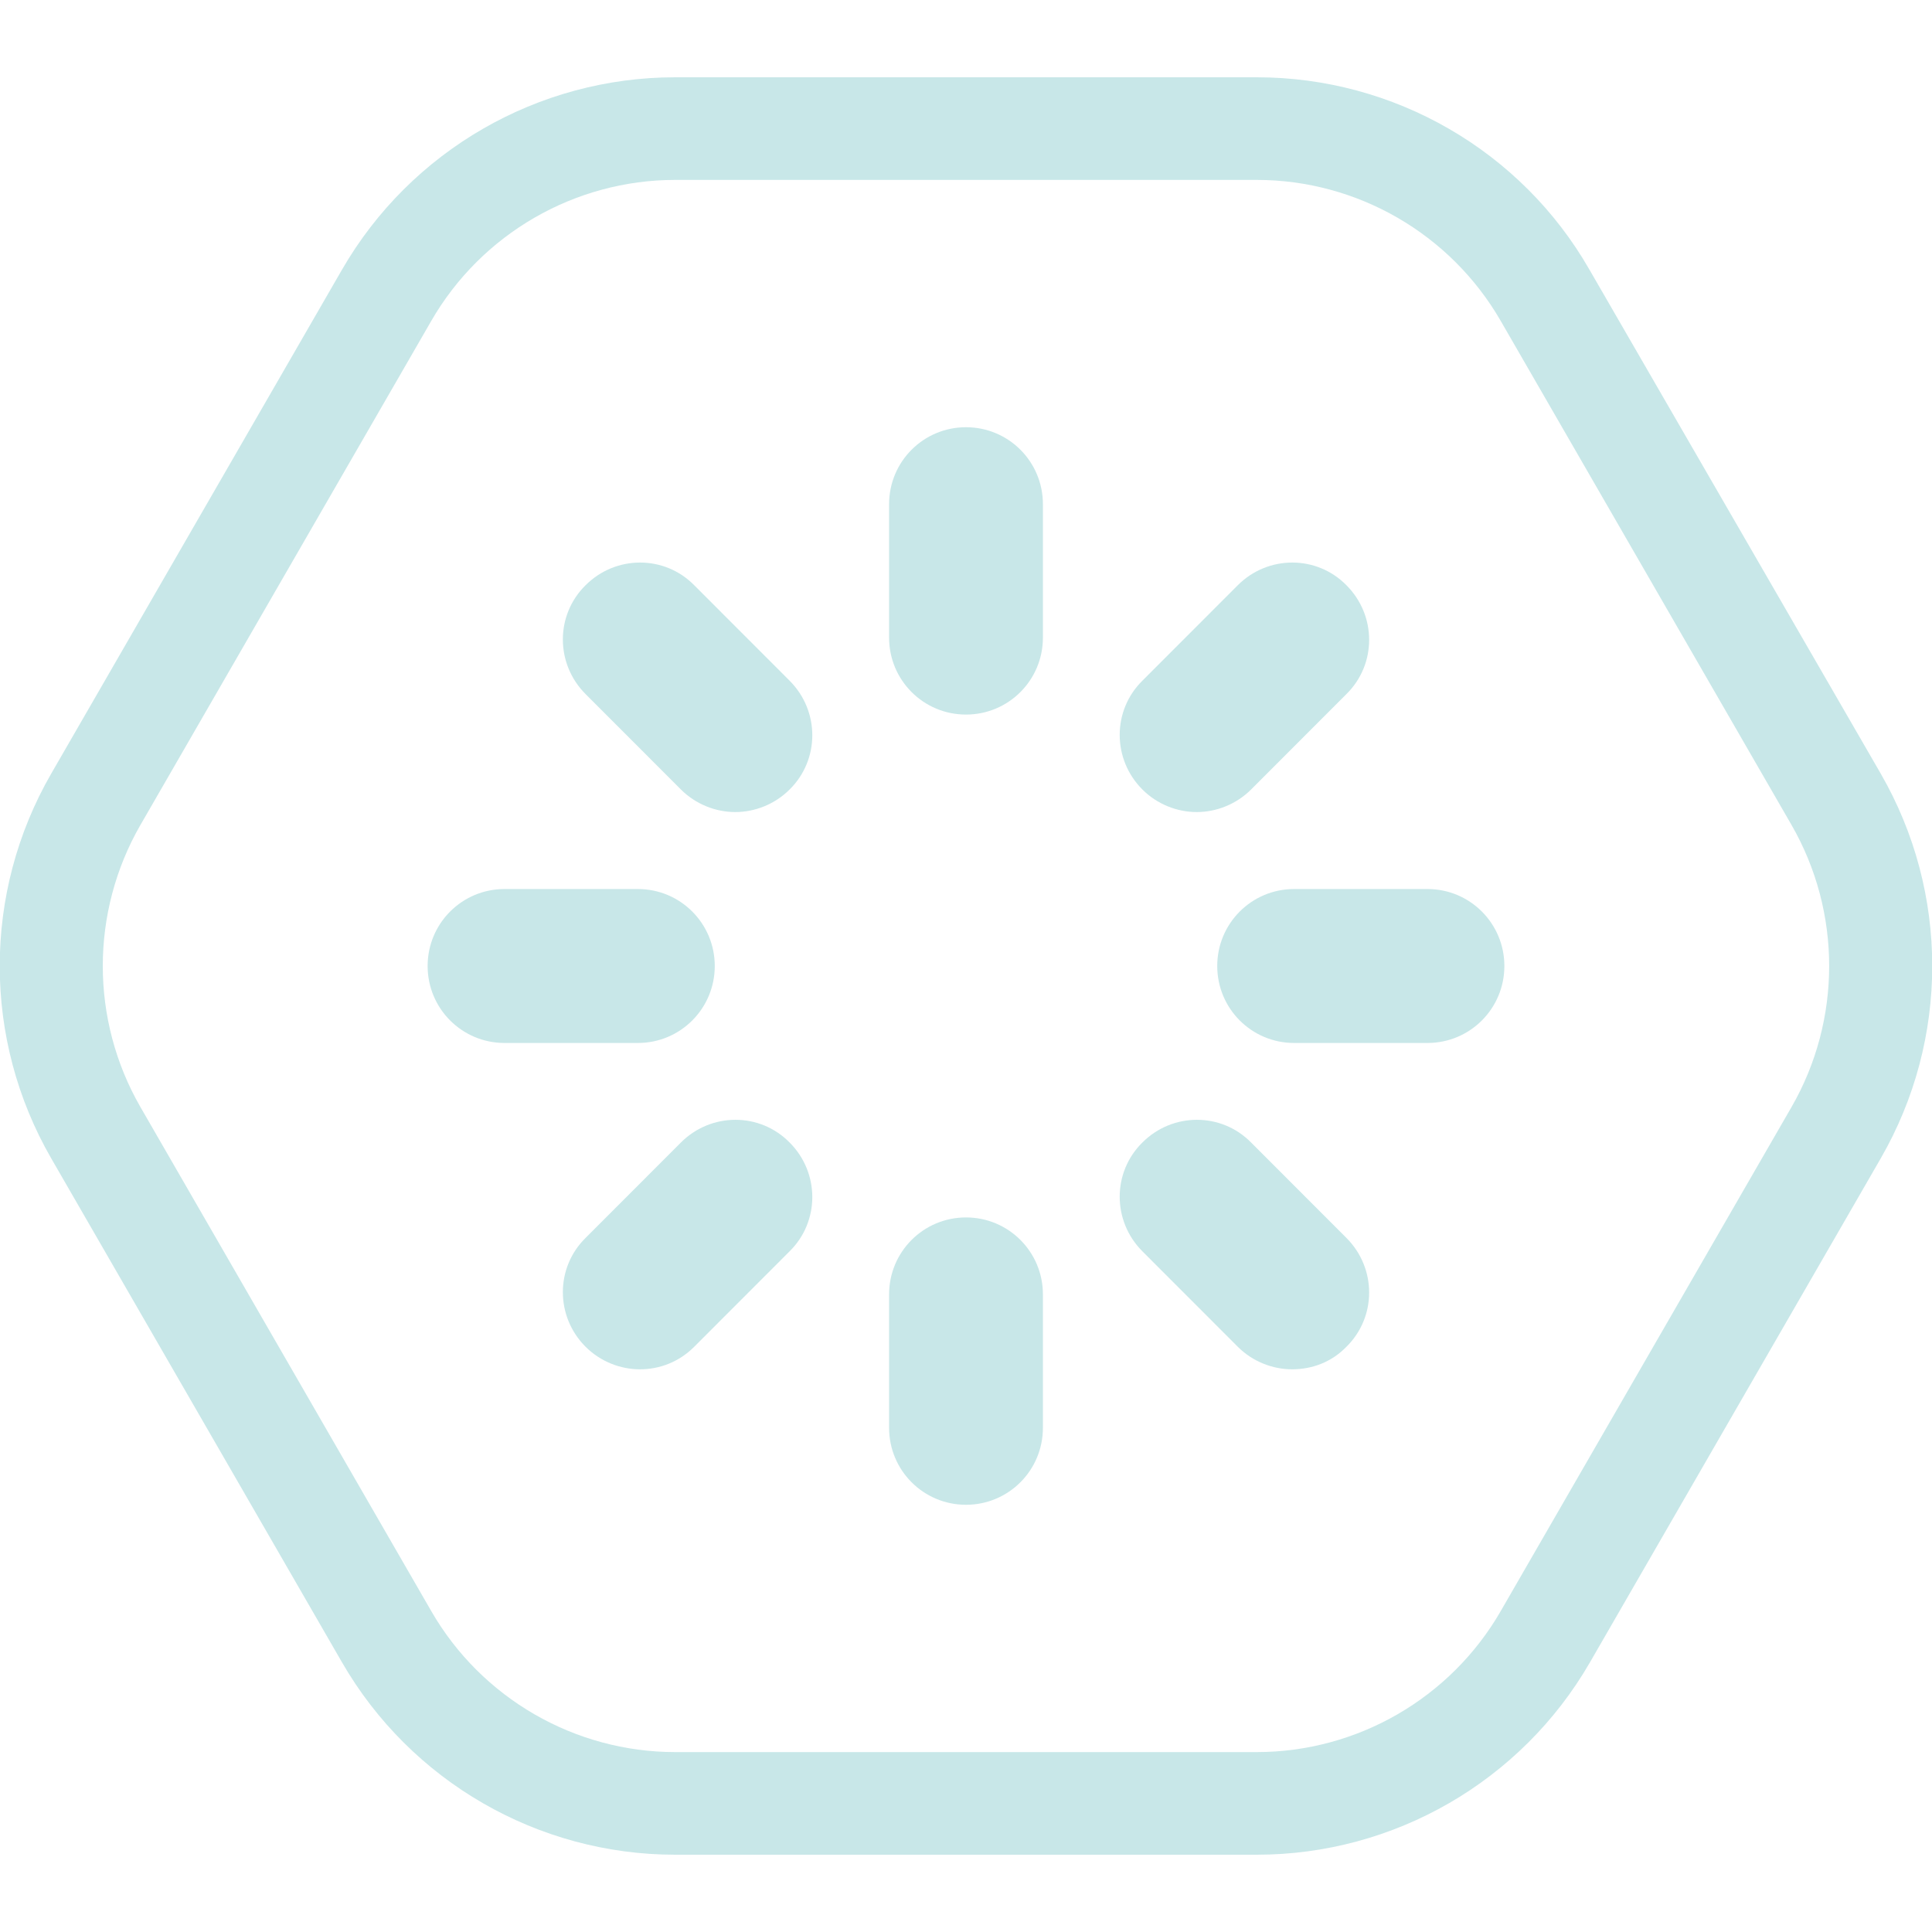
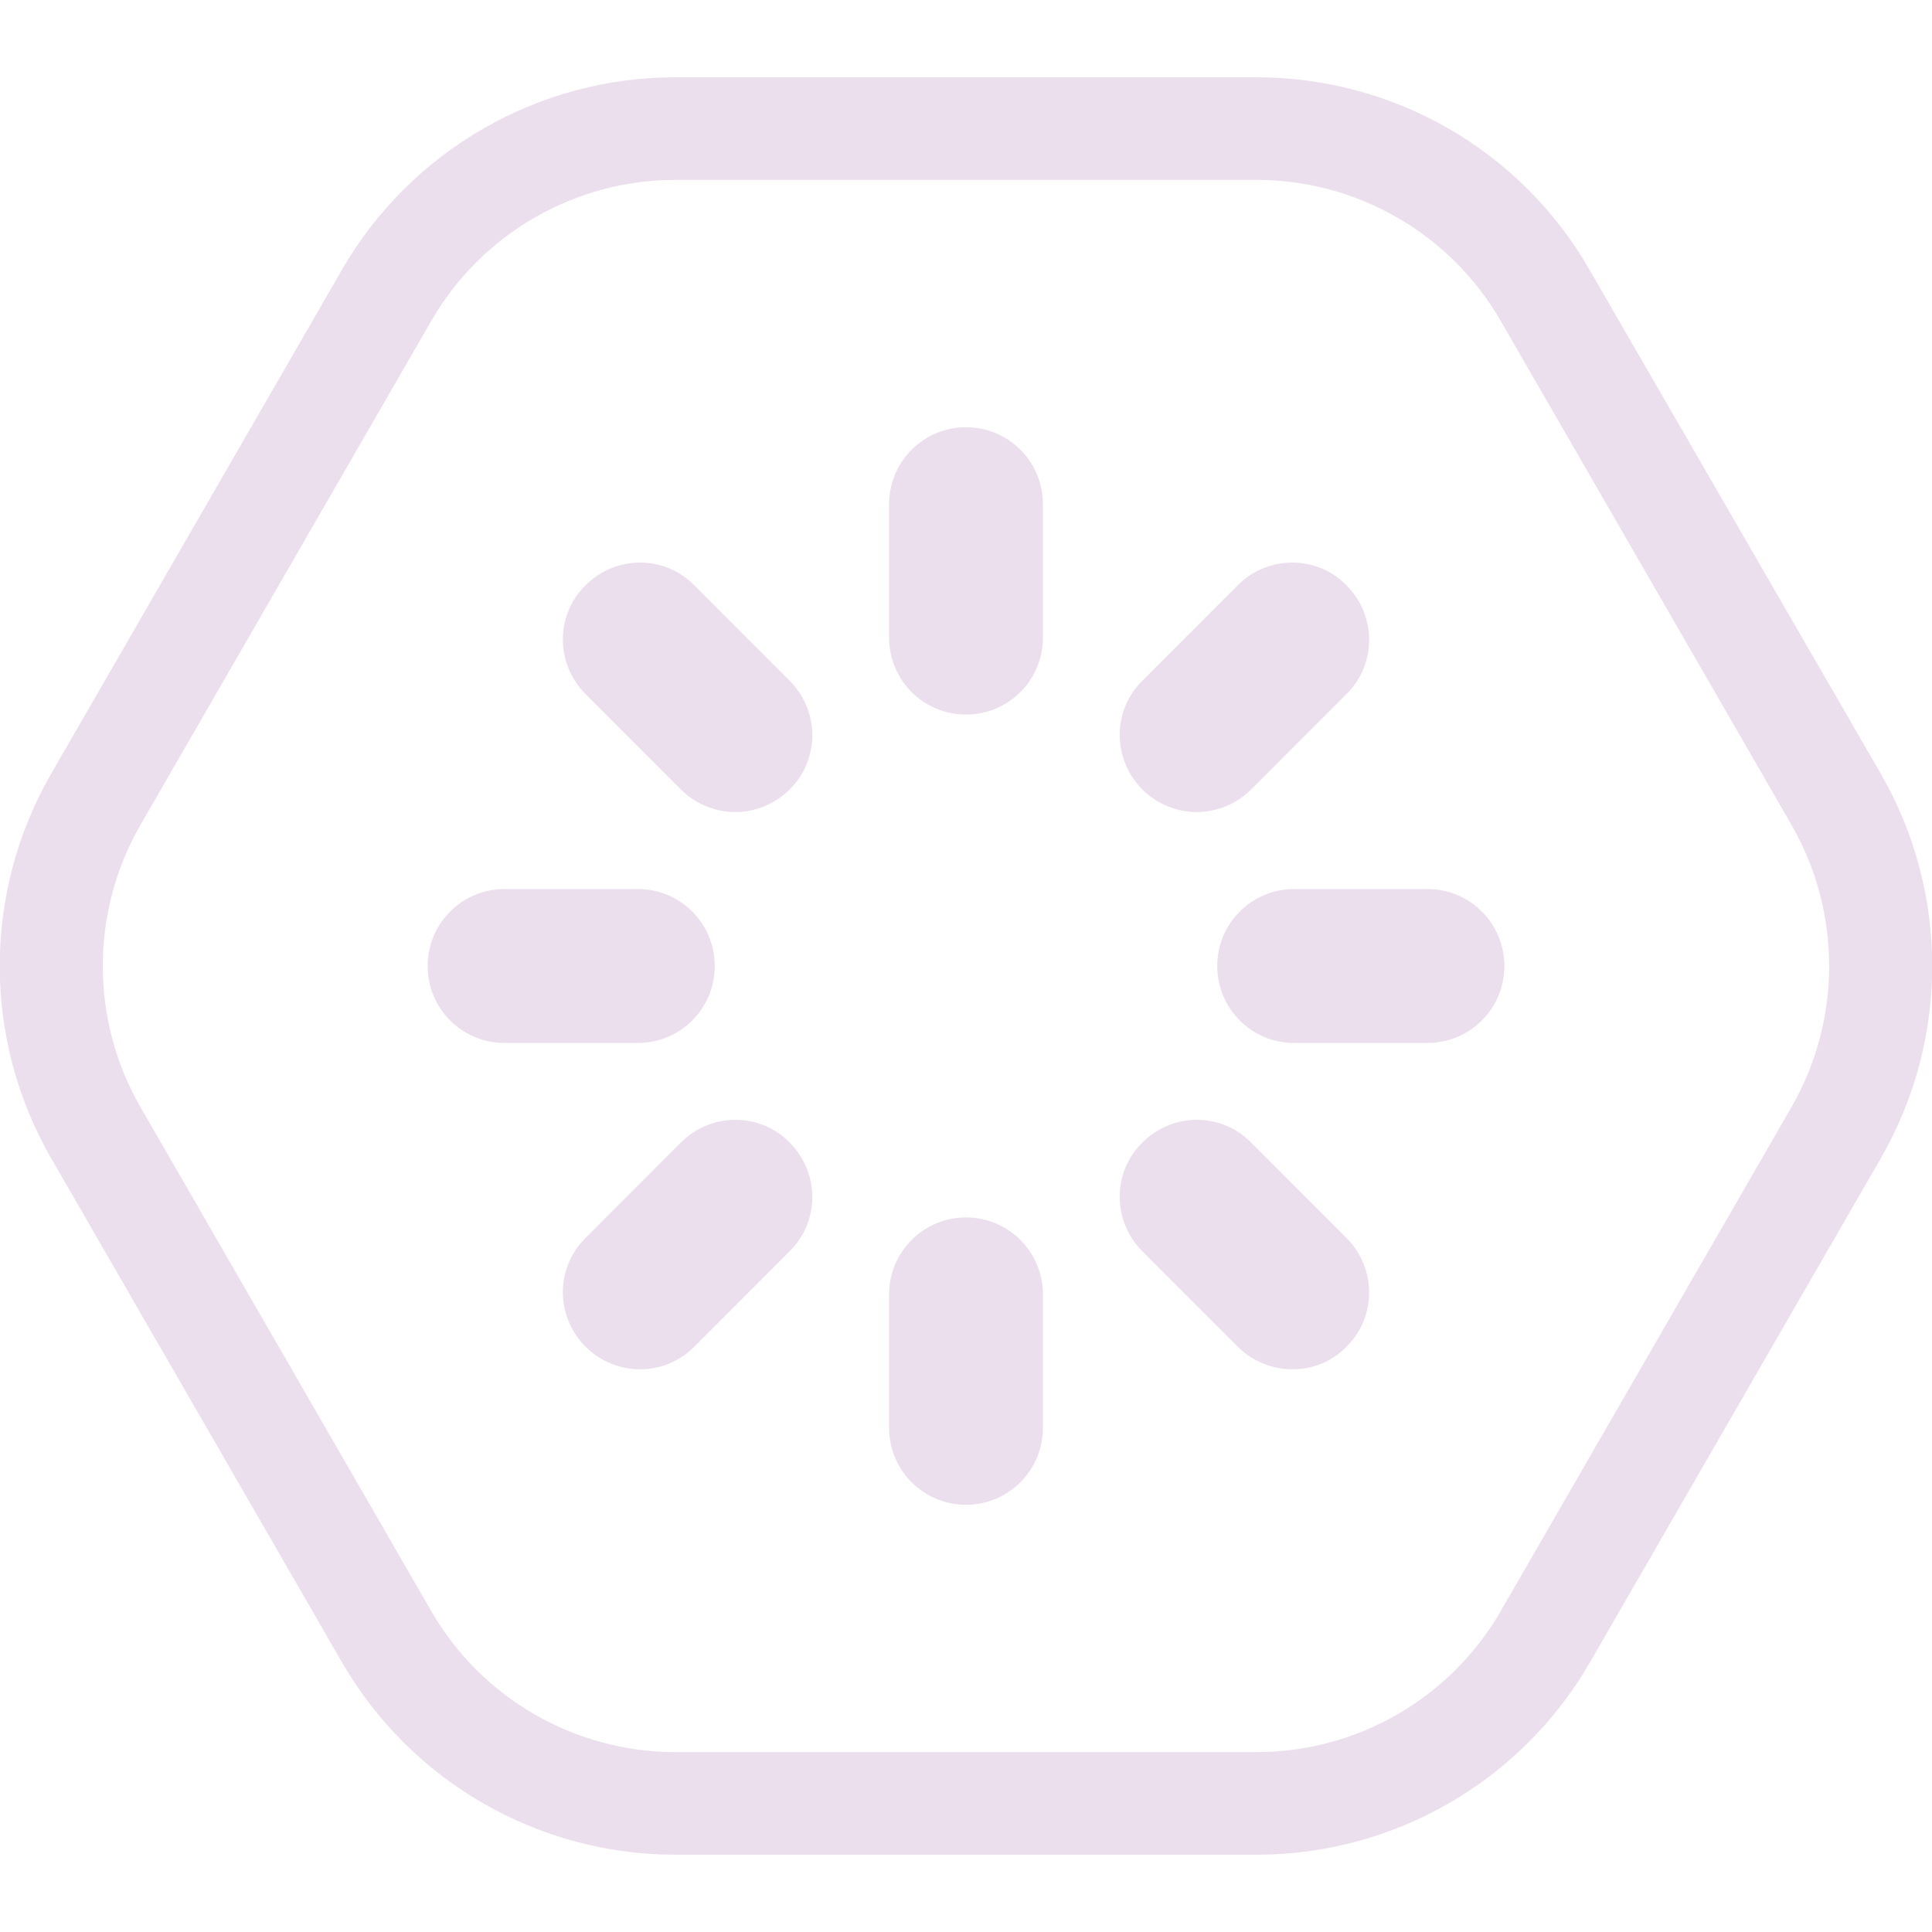
<svg xmlns="http://www.w3.org/2000/svg" width="100" height="100" viewBox="0 0 100 100" fill="none">
  <g clip-path="url(#clip0)">
-     <path d="M65.047 9.312C70.249 9.312 75.079 12.101 77.68 16.616L92.727 42.696C95.328 47.211 95.328 52.789 92.727 57.304L77.68 83.385C75.079 87.9 70.249 90.688 65.047 90.688H34.951C29.75 90.688 24.919 87.9 22.319 83.385L7.271 57.304C4.67 52.789 4.67 47.211 7.271 42.696L22.319 16.616C24.919 12.101 29.75 9.312 34.951 9.312H65.047ZM65.047 4H34.951C27.839 4 21.257 7.798 17.701 13.96L2.653 40.04C-0.903 46.202 -0.903 53.798 2.653 59.96L17.701 86.04C21.257 92.202 27.839 96 34.951 96H65.047C72.159 96 78.741 92.202 82.297 86.04L97.345 59.96C100.901 53.798 100.901 46.202 97.345 40.04L82.271 13.96C78.741 7.798 72.159 4 65.047 4Z" fill="#c8e7e8" />
-     <path d="M73.885 53.984H66.985C64.782 53.984 63.004 52.204 63.004 50C63.004 47.796 64.782 46.016 66.985 46.016H73.885C76.088 46.016 77.866 47.796 77.866 50C77.866 52.204 76.088 53.984 73.885 53.984Z" fill="#c8e7e8" />
-     <path d="M50 77.887C47.797 77.887 46.019 76.107 46.019 73.903V66.998C46.019 64.793 47.797 63.014 50 63.014C52.203 63.014 53.981 64.793 53.981 66.998V73.903C53.981 76.107 52.203 77.887 50 77.887Z" fill="#c8e7e8" />
-     <path d="M66.879 70.875C65.871 70.875 64.835 70.477 64.066 69.707L59.13 64.767C57.564 63.2 57.564 60.677 59.13 59.136C60.695 57.569 63.217 57.569 64.756 59.136L69.692 64.076C71.258 65.643 71.258 68.166 69.692 69.707C68.922 70.504 67.914 70.875 66.879 70.875Z" fill="#c8e7e8" />
-     <path d="M33.121 70.875C32.112 70.875 31.078 70.477 30.308 69.707C28.742 68.14 28.742 65.617 30.308 64.076L35.244 59.136C36.81 57.569 39.331 57.569 40.87 59.136C42.436 60.703 42.436 63.226 40.87 64.767L35.934 69.707C35.138 70.504 34.13 70.875 33.121 70.875Z" fill="#c8e7e8" />
-     <path d="M61.943 42.032C60.934 42.032 59.899 41.634 59.13 40.864C57.564 39.297 57.564 36.774 59.13 35.233L64.066 30.293C65.632 28.726 68.153 28.726 69.692 30.293C71.258 31.86 71.258 34.383 69.692 35.924L64.756 40.864C63.986 41.634 62.951 42.032 61.943 42.032Z" fill="#c8e7e8" />
-     <path d="M50 36.986C47.797 36.986 46.019 35.207 46.019 33.002V26.097C46.019 23.893 47.797 22.113 50 22.113C52.203 22.113 53.981 23.893 53.981 26.097V33.002C53.981 35.207 52.203 36.986 50 36.986Z" fill="#c8e7e8" />
-     <path d="M33.015 53.984H26.115C23.912 53.984 22.134 52.204 22.134 50C22.134 47.796 23.912 46.016 26.115 46.016H33.015C35.218 46.016 36.996 47.796 36.996 50C36.996 52.204 35.218 53.984 33.015 53.984Z" fill="#c8e7e8" />
-     <path d="M38.057 42.032C37.049 42.032 36.014 41.634 35.244 40.864L30.308 35.924C28.742 34.357 28.742 31.834 30.308 30.293C31.874 28.726 34.395 28.726 35.934 30.293L40.87 35.233C42.436 36.8 42.436 39.323 40.87 40.864C40.101 41.634 39.066 42.032 38.057 42.032Z" fill="#c8e7e8" />
+     <path d="M65.047 9.312C70.249 9.312 75.079 12.101 77.68 16.616L92.727 42.696C95.328 47.211 95.328 52.789 92.727 57.304L77.68 83.385C75.079 87.9 70.249 90.688 65.047 90.688H34.951C29.75 90.688 24.919 87.9 22.319 83.385L7.271 57.304C4.67 52.789 4.67 47.211 7.271 42.696L22.319 16.616C24.919 12.101 29.75 9.312 34.951 9.312H65.047ZM65.047 4H34.951C27.839 4 21.257 7.798 17.701 13.96L2.653 40.04C-0.903 46.202 -0.903 53.798 2.653 59.96L17.701 86.04C21.257 92.202 27.839 96 34.951 96H65.047C72.159 96 78.741 92.202 82.297 86.04L97.345 59.96C100.901 53.798 100.901 46.202 97.345 40.04L82.271 13.96C78.741 7.798 72.159 4 65.047 4Z" fill="#ecdfed" />
+     <path d="M73.885 53.984H66.985C64.782 53.984 63.004 52.204 63.004 50C63.004 47.796 64.782 46.016 66.985 46.016H73.885C76.088 46.016 77.866 47.796 77.866 50C77.866 52.204 76.088 53.984 73.885 53.984Z" fill="#ecdfed" />
+     <path d="M50 77.887C47.797 77.887 46.019 76.107 46.019 73.903V66.998C46.019 64.793 47.797 63.014 50 63.014C52.203 63.014 53.981 64.793 53.981 66.998V73.903C53.981 76.107 52.203 77.887 50 77.887Z" fill="#ecdfed" />
+     <path d="M66.879 70.875C65.871 70.875 64.835 70.477 64.066 69.707L59.13 64.767C57.564 63.2 57.564 60.677 59.13 59.136C60.695 57.569 63.217 57.569 64.756 59.136L69.692 64.076C71.258 65.643 71.258 68.166 69.692 69.707C68.922 70.504 67.914 70.875 66.879 70.875Z" fill="#ecdfed" />
+     <path d="M33.121 70.875C32.112 70.875 31.078 70.477 30.308 69.707C28.742 68.14 28.742 65.617 30.308 64.076L35.244 59.136C36.81 57.569 39.331 57.569 40.87 59.136C42.436 60.703 42.436 63.226 40.87 64.767L35.934 69.707C35.138 70.504 34.13 70.875 33.121 70.875Z" fill="#ecdfed" />
+     <path d="M61.943 42.032C60.934 42.032 59.899 41.634 59.13 40.864C57.564 39.297 57.564 36.774 59.13 35.233L64.066 30.293C65.632 28.726 68.153 28.726 69.692 30.293C71.258 31.86 71.258 34.383 69.692 35.924L64.756 40.864C63.986 41.634 62.951 42.032 61.943 42.032Z" fill="#ecdfed" />
+     <path d="M50 36.986C47.797 36.986 46.019 35.207 46.019 33.002V26.097C46.019 23.893 47.797 22.113 50 22.113C52.203 22.113 53.981 23.893 53.981 26.097V33.002C53.981 35.207 52.203 36.986 50 36.986Z" fill="#ecdfed" />
+     <path d="M33.015 53.984H26.115C23.912 53.984 22.134 52.204 22.134 50C22.134 47.796 23.912 46.016 26.115 46.016H33.015C35.218 46.016 36.996 47.796 36.996 50C36.996 52.204 35.218 53.984 33.015 53.984Z" fill="#ecdfed" />
+     <path d="M38.057 42.032C37.049 42.032 36.014 41.634 35.244 40.864L30.308 35.924C28.742 34.357 28.742 31.834 30.308 30.293C31.874 28.726 34.395 28.726 35.934 30.293L40.87 35.233C42.436 36.8 42.436 39.323 40.87 40.864C40.101 41.634 39.066 42.032 38.057 42.032Z" fill="#ecdfed" />
  </g>
  <defs>
    <clipPath id="clip0">
-       <rect width="100" height="92" fill="#c8e7e8" transform="translate(0 4)" />
+       <rect width="100" height="92" fill="#ecdfed" transform="translate(0 4)" />
    </clipPath>
  </defs>
</svg>
